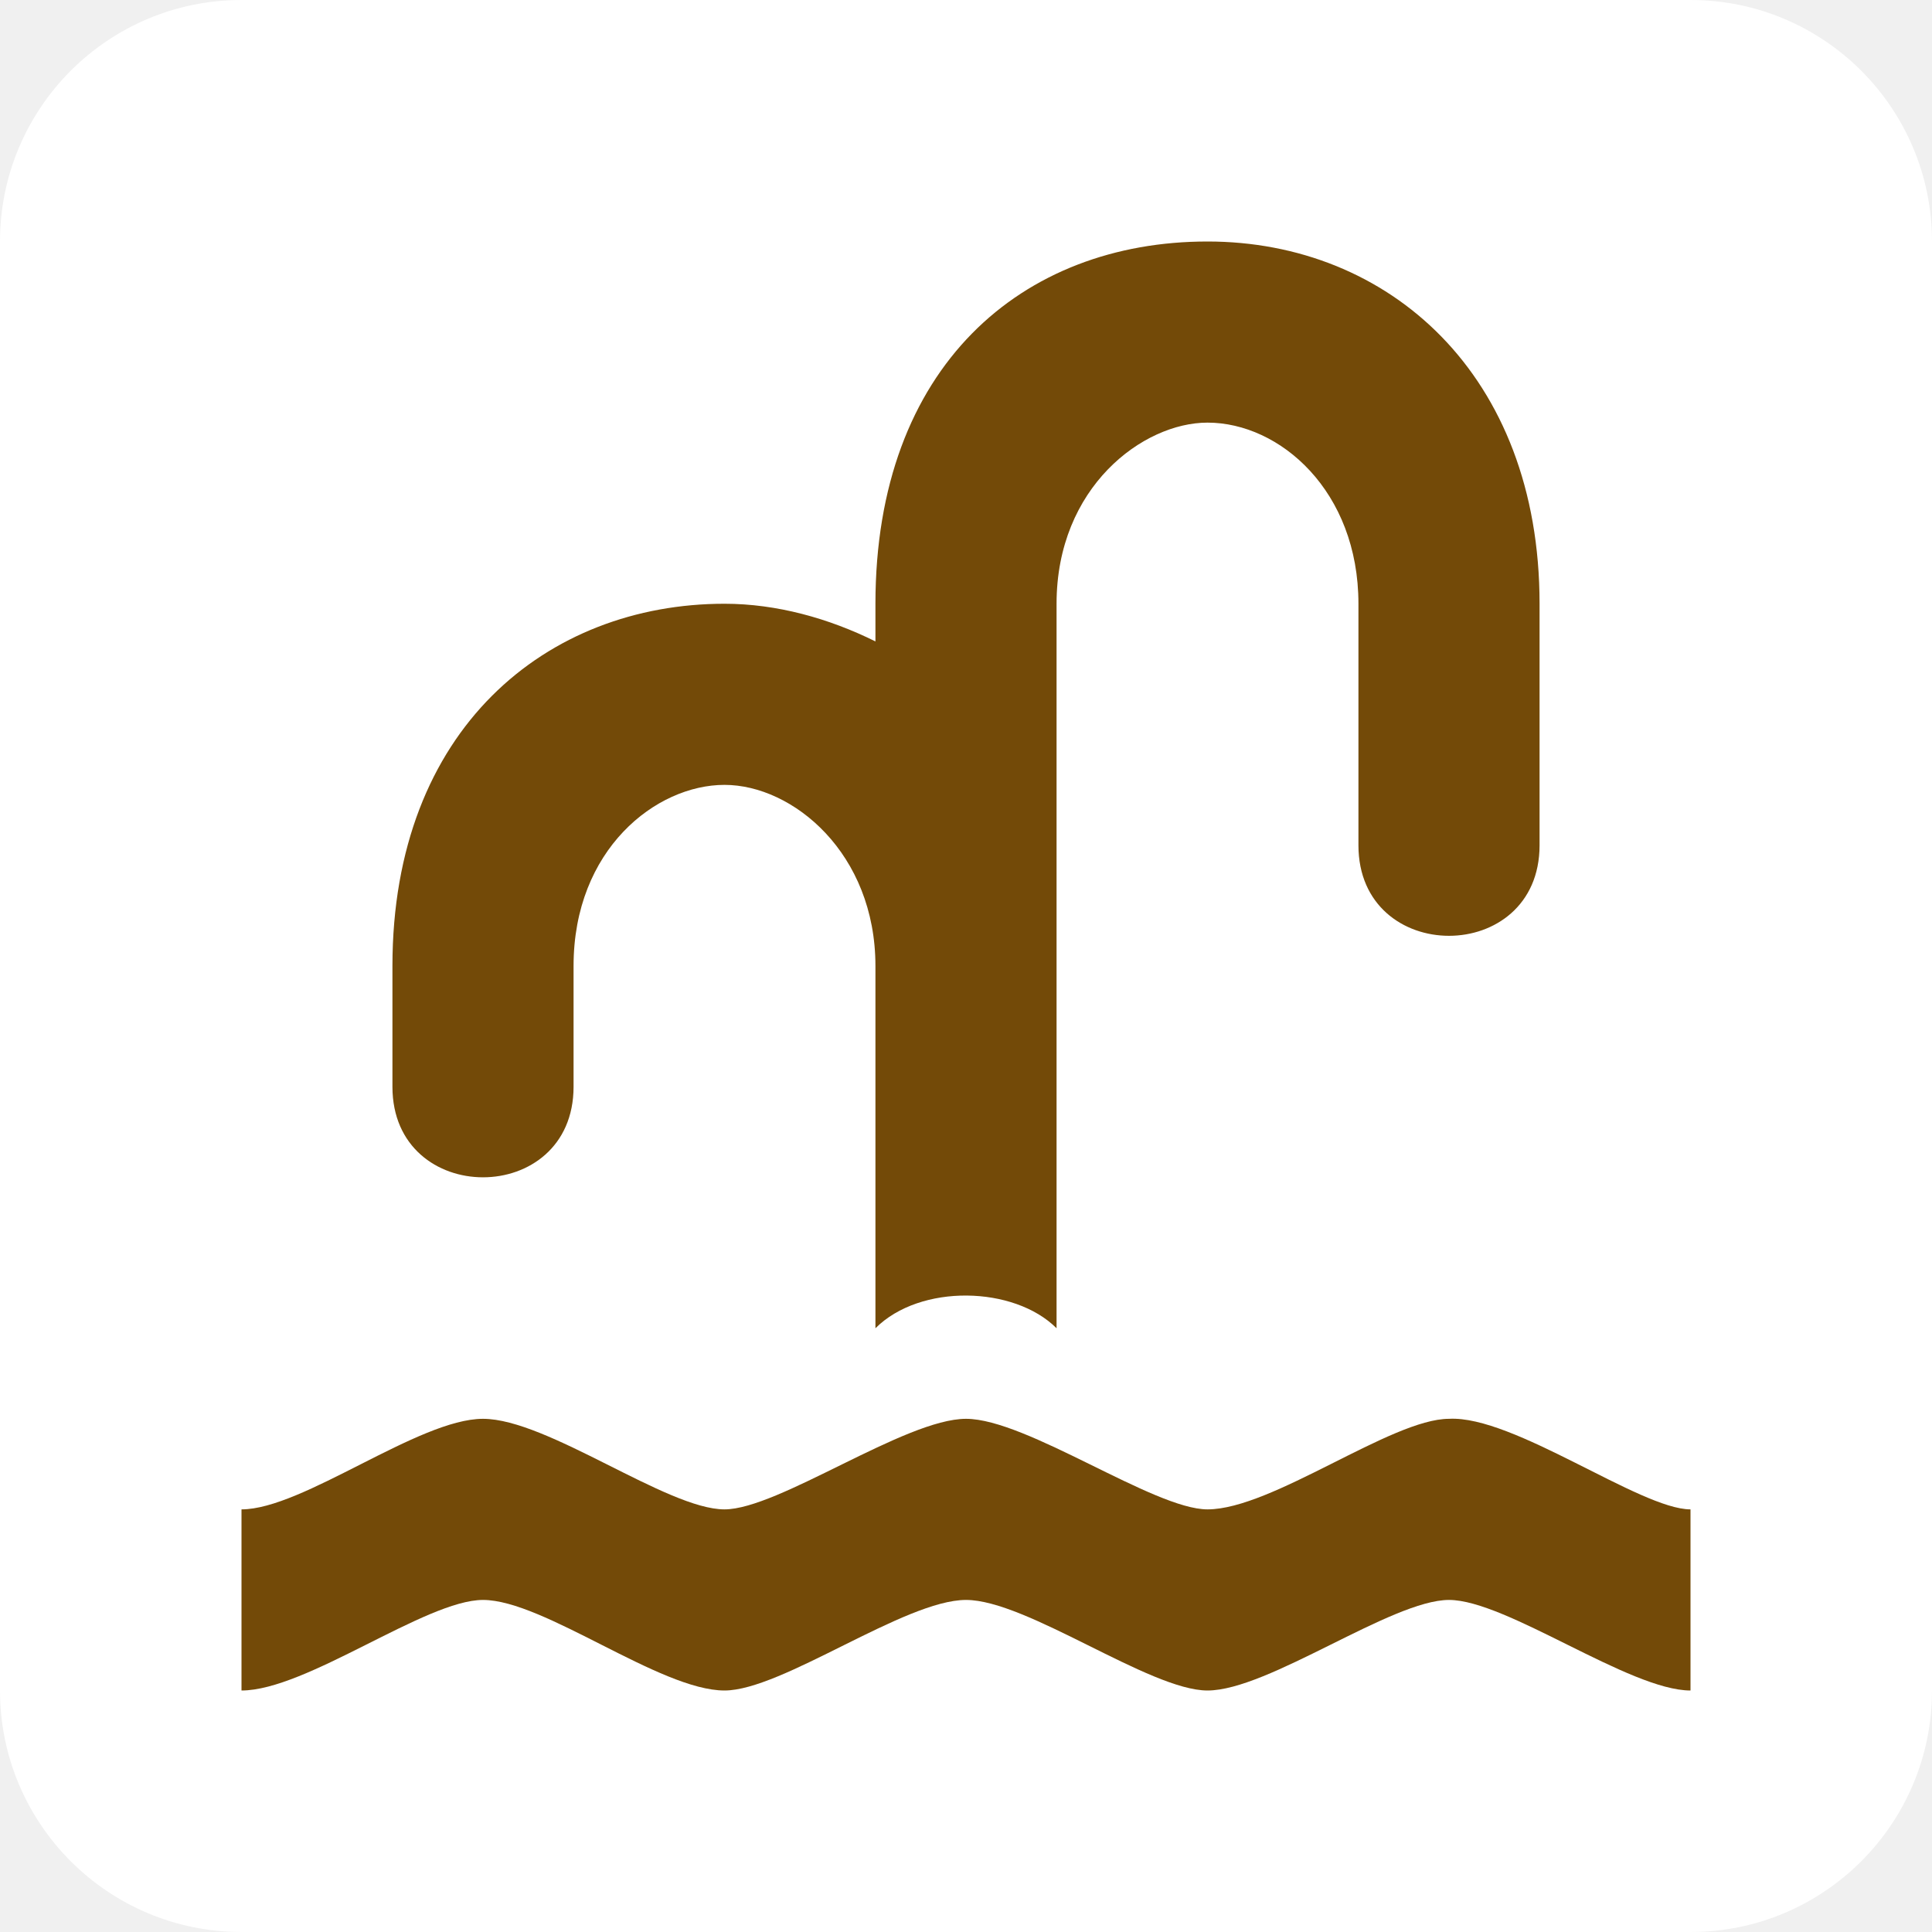
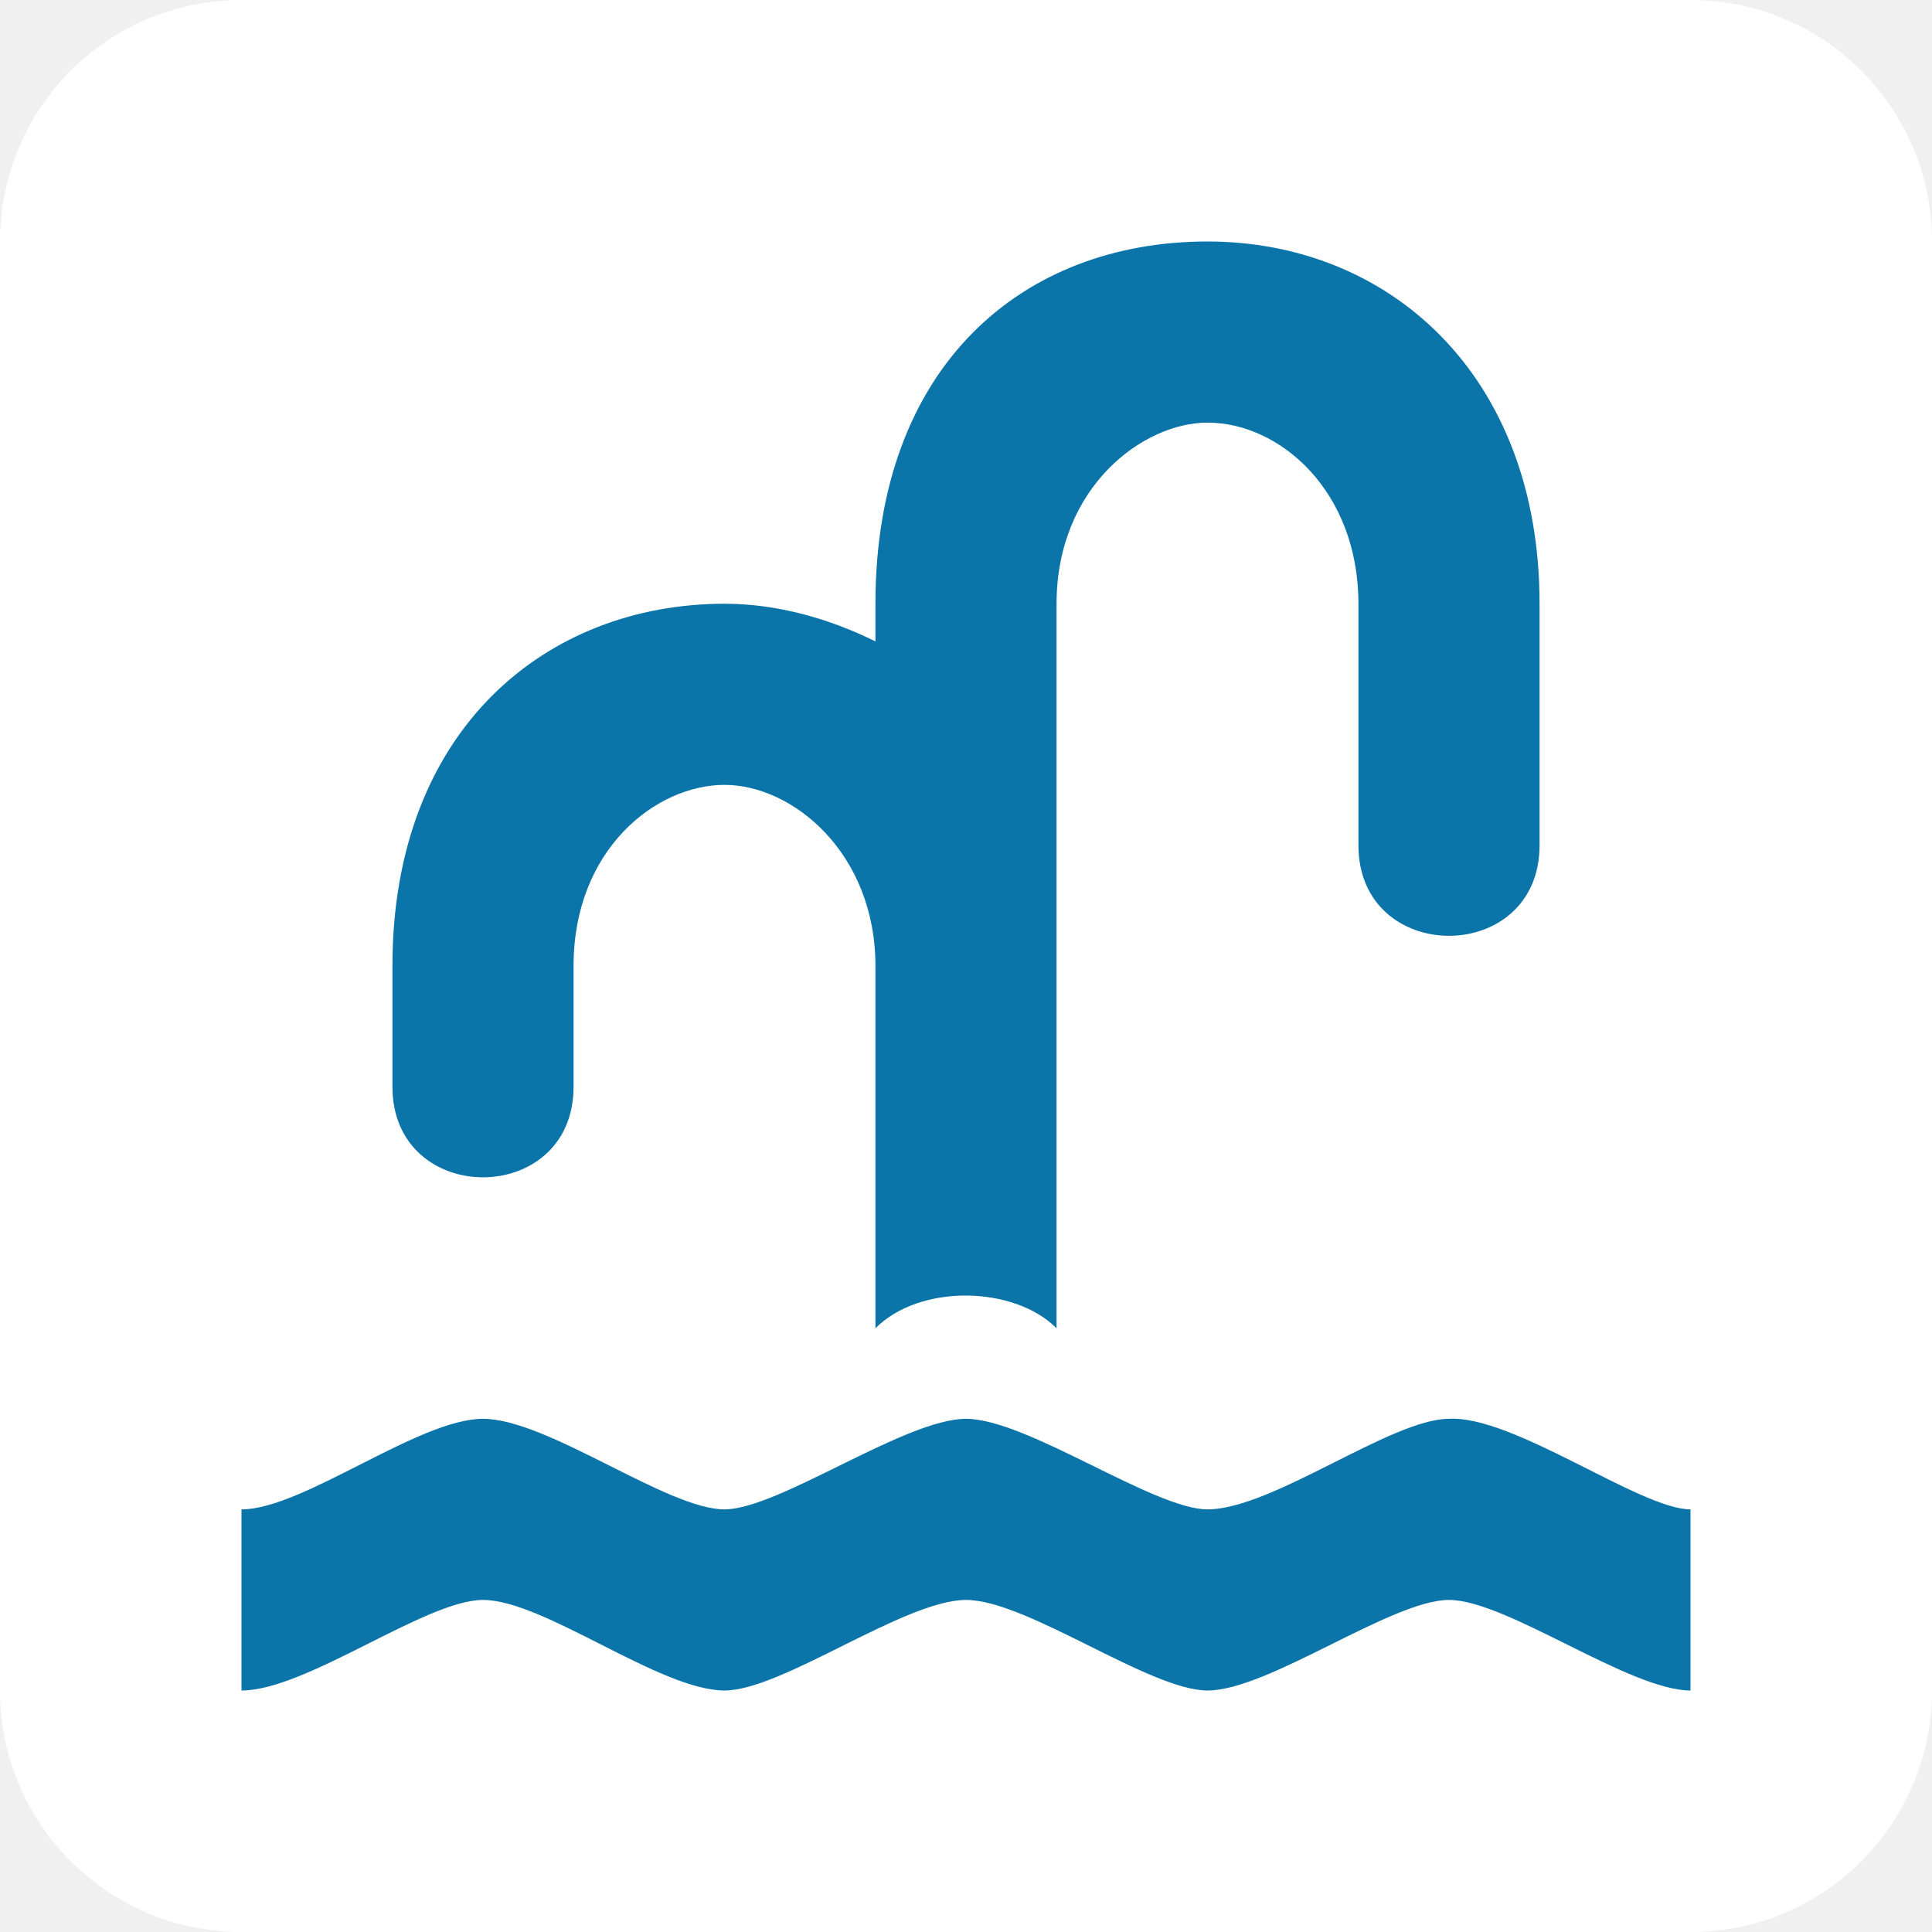
<svg xmlns="http://www.w3.org/2000/svg" version="1.1" width="100%" height="100%" viewBox="0 0 16 16" id="svg2">
  <defs id="defs6" />
  <rect width="16" height="16" x="0" y="0" id="canvas" style="fill:none;stroke:none;visibility:hidden" />
  <rect x="0" y="0" width="16" height="16" rx="2" ry="2" id="shield" style="fill:#ffffff;stroke:none;" />
-   <path d="M 9,1 C 7.466,1 6.25,2.032 6.25,4 l 0,0.312 C 5.865,4.121 5.433,4 5,4 3.533,4 2.25,5.032 2.25,7 l 0,1 c 0,1 1.5,1 1.5,0 l 0,-1 C 3.75,6.034 4.433,5.5 5,5.5 5.567,5.5 6.25,6.067 6.25,7 l 0,3 c 0.371,-0.371 1.149,-0.351 1.5,0 l 0,-3 0,-3 C 7.75,3.034 8.466,2.5 9,2.5 c 0.6,0 1.25,0.567 1.25,1.5 l 0,2 c 0,1 1.5,1 1.5,0 l 0,-2 C 11.75,2.101 10.5,1 9,1 z m -6,9.75 c -0.534,0 -1.492,0.75 -2,0.75 L 1,13 c 0.537,0 1.525,-0.75 2,-0.75 0.504,0 1.466,0.75 2,0.75 0.476,0 1.492,-0.75 2,-0.75 0.504,0 1.522,0.75 2,0.75 0.504,0 1.525,-0.75 2,-0.75 0.475,0 1.496,0.75 2,0.75 l 0,-1.5 c -0.415,0 -1.466,-0.78 -2,-0.75 -0.478,0 -1.465,0.75 -2,0.75 -0.445,0 -1.496,-0.75 -2,-0.75 -0.504,0 -1.554,0.75 -2,0.75 -0.476,0 -1.466,-0.75 -2,-0.75 z" id="fountain" style="fill:#734a08;fill-opacity:1" transform="translate(1,1)" />
+   <path d="M 9,1 C 7.466,1 6.25,2.032 6.25,4 l 0,0.312 C 5.865,4.121 5.433,4 5,4 3.533,4 2.25,5.032 2.25,7 l 0,1 c 0,1 1.5,1 1.5,0 l 0,-1 C 3.75,6.034 4.433,5.5 5,5.5 5.567,5.5 6.25,6.067 6.25,7 l 0,3 c 0.371,-0.371 1.149,-0.351 1.5,0 l 0,-3 0,-3 C 7.75,3.034 8.466,2.5 9,2.5 c 0.6,0 1.25,0.567 1.25,1.5 l 0,2 c 0,1 1.5,1 1.5,0 l 0,-2 C 11.75,2.101 10.5,1 9,1 z m -6,9.75 c -0.534,0 -1.492,0.75 -2,0.75 L 1,13 c 0.537,0 1.525,-0.75 2,-0.75 0.504,0 1.466,0.75 2,0.75 0.476,0 1.492,-0.75 2,-0.75 0.504,0 1.522,0.75 2,0.75 0.504,0 1.525,-0.75 2,-0.75 0.475,0 1.496,0.75 2,0.75 l 0,-1.5 c -0.415,0 -1.466,-0.78 -2,-0.75 -0.478,0 -1.465,0.75 -2,0.75 -0.445,0 -1.496,-0.75 -2,-0.75 -0.504,0 -1.554,0.75 -2,0.75 -0.476,0 -1.466,-0.75 -2,-0.75 z" id="fountain" style="fill:#0b74a9;fill-opacity:1" transform="translate(1,1)" />
</svg>
